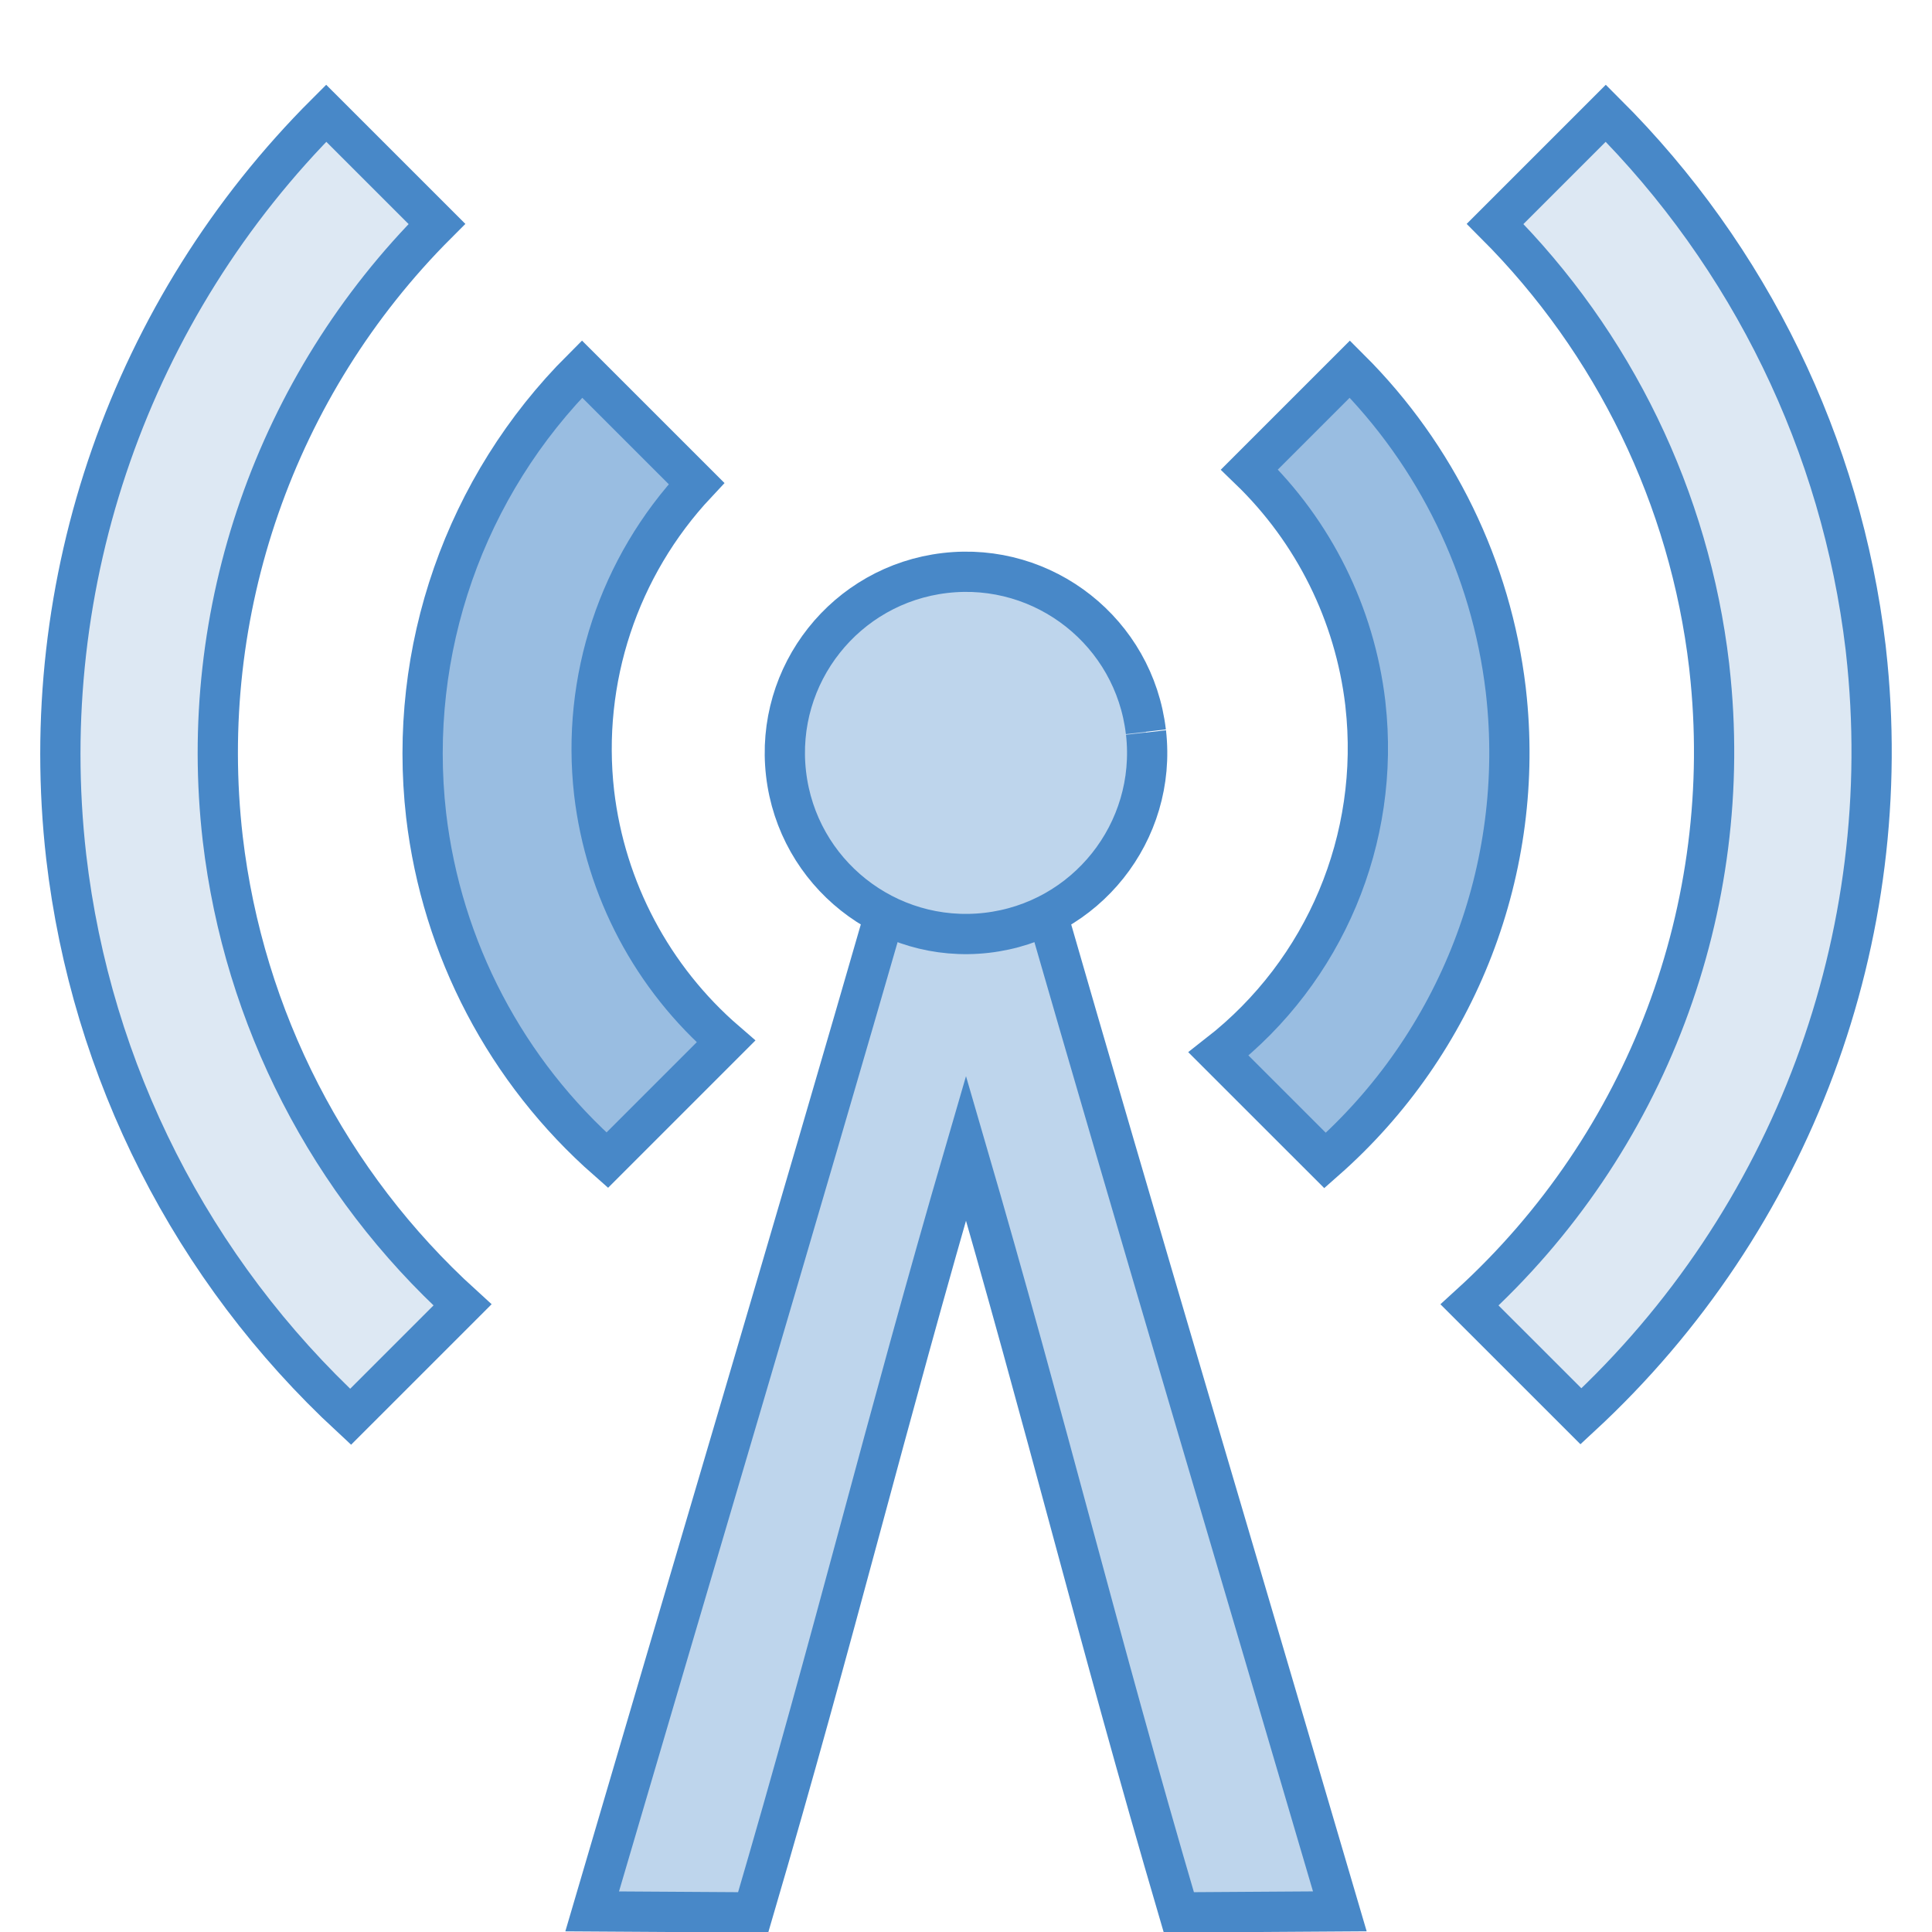
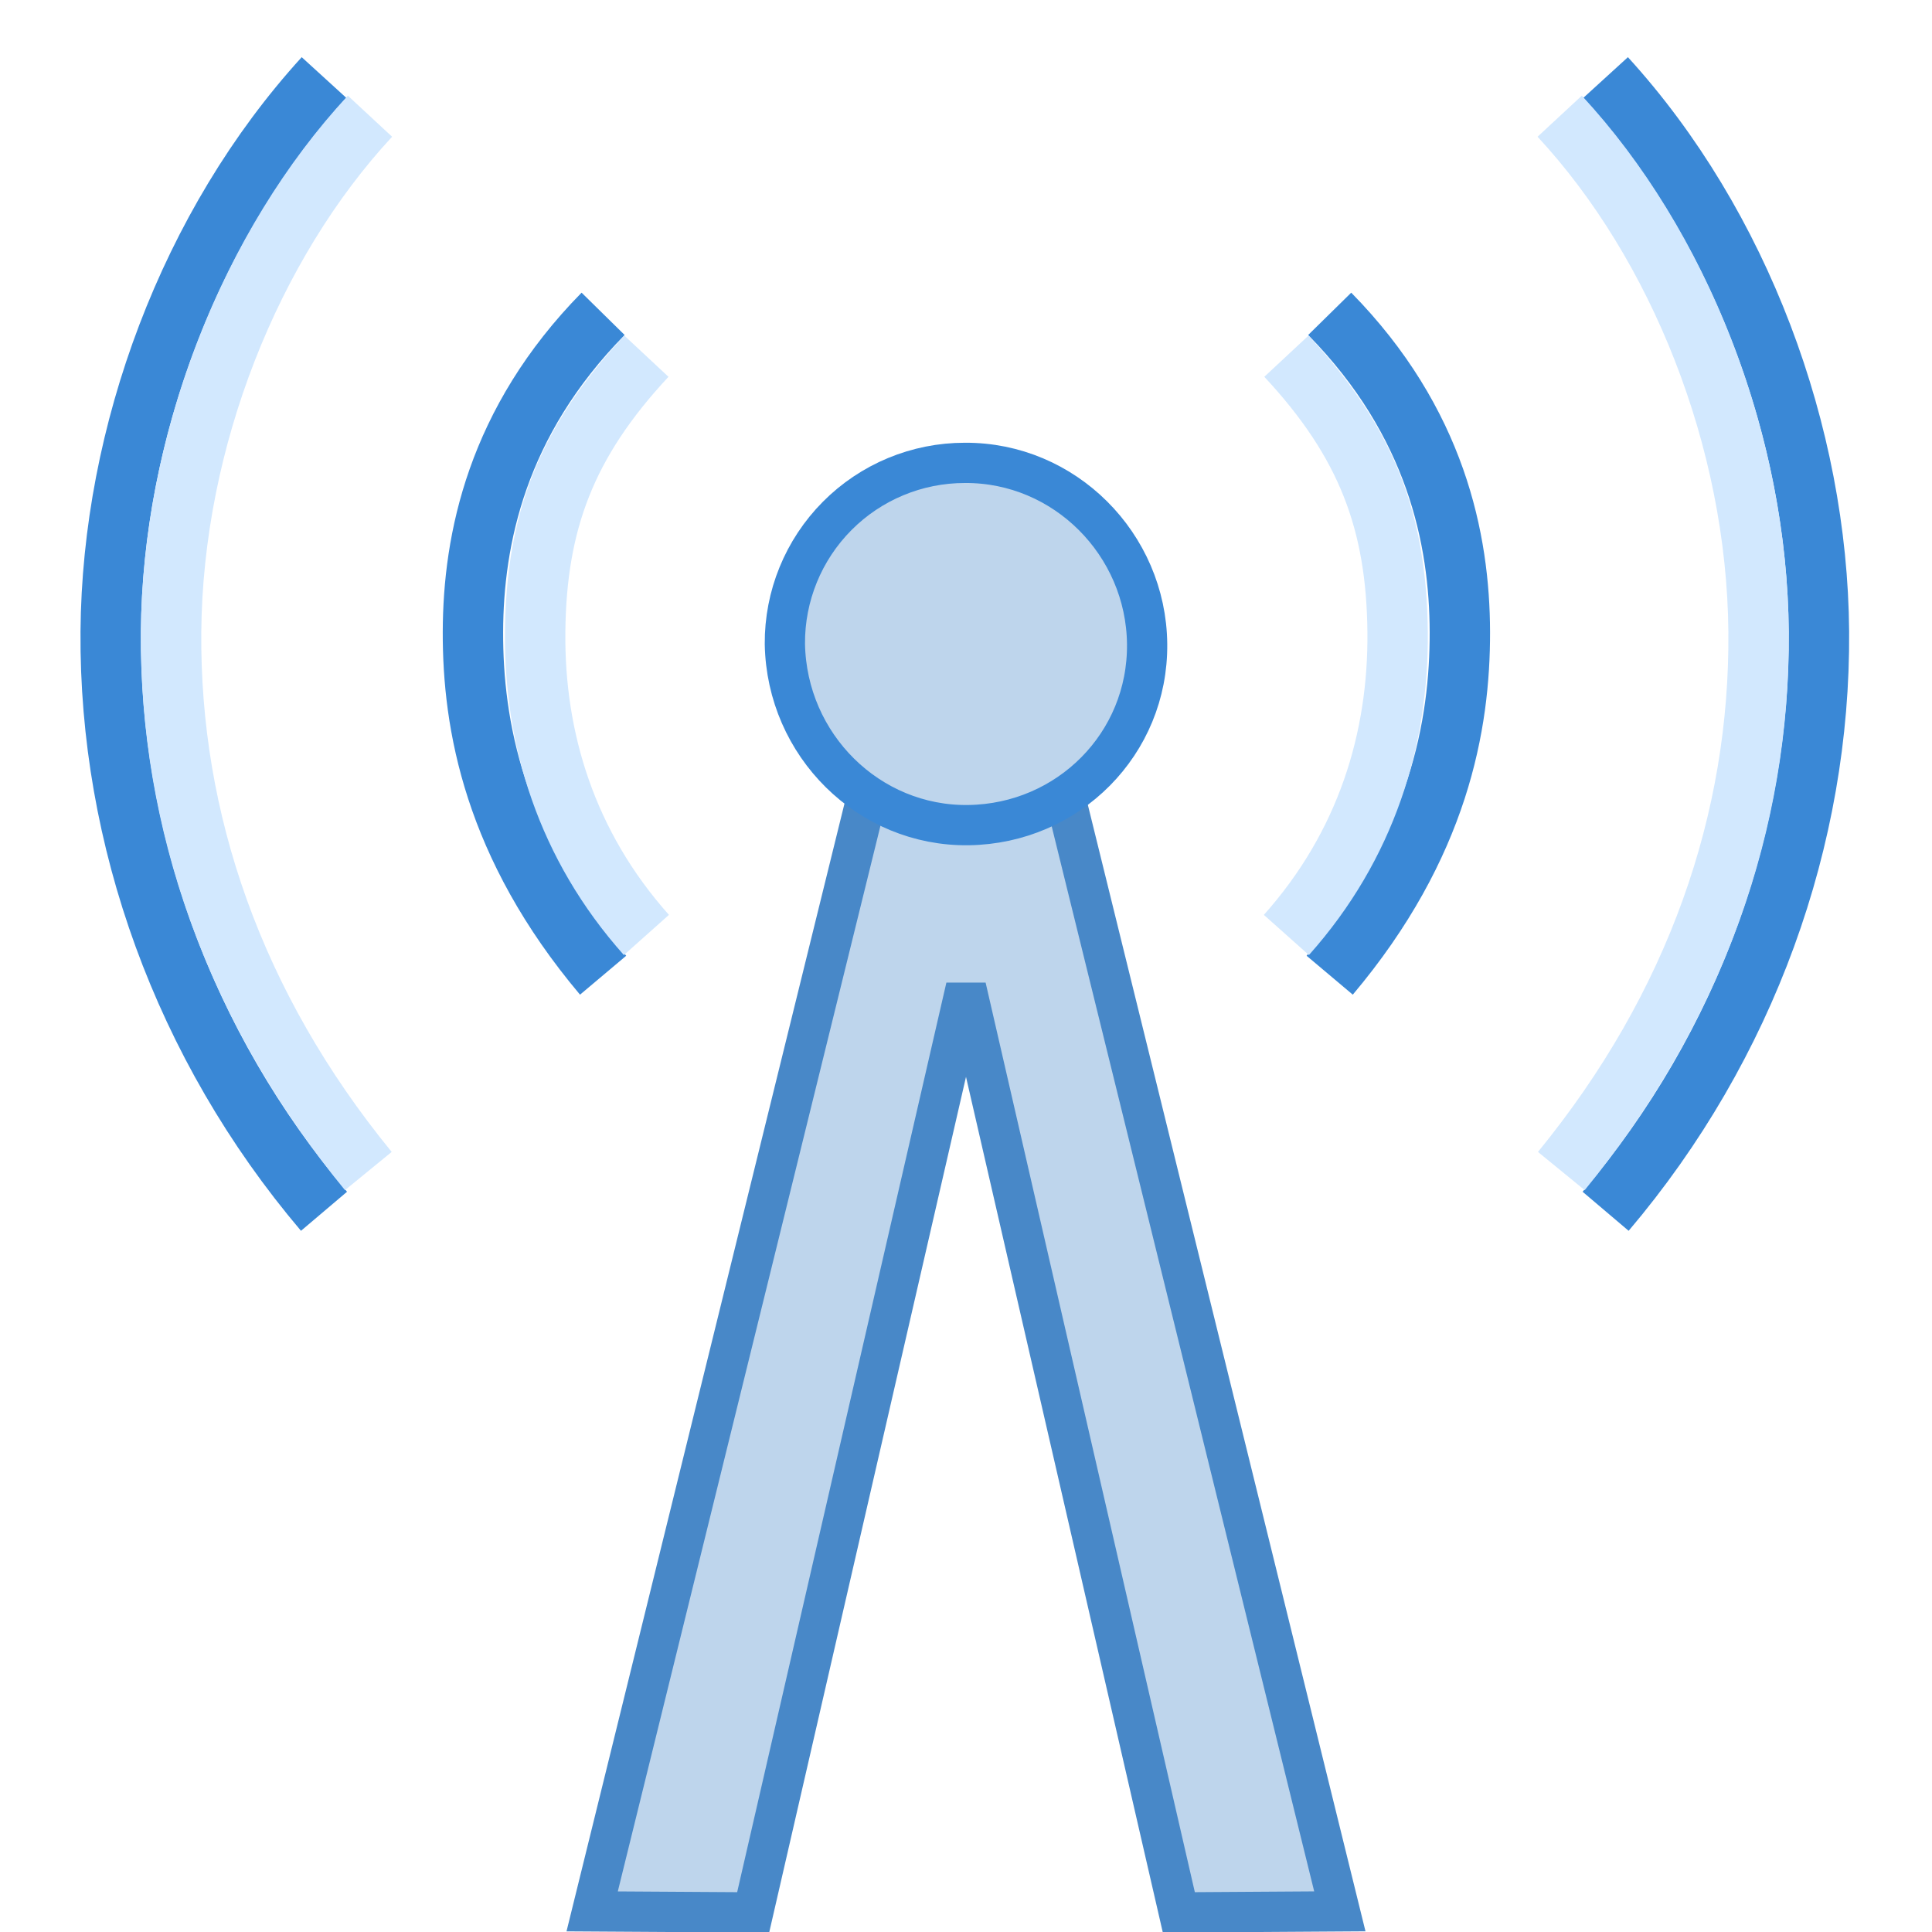
<svg xmlns="http://www.w3.org/2000/svg" height="48" width="48">
-   <g fill-rule="evenodd" stroke="#4888c8">
-     <path d="M22.136 22.178c-2.425 8.405-4.947 16.867-7.424 25.31l4 .025c2.069-7.05 3.231-11.931 5.288-18.989 2.057 7.058 3.22 11.938 5.288 18.989l4-.026c-2.477-8.442-5-16.904-7.424-25.31L24 22.183z" style="line-height:normal;font-variant-ligatures:normal;font-variant-position:normal;font-variant-caps:normal;font-variant-numeric:normal;font-variant-alternates:normal;font-feature-settings:normal;text-indent:0;text-align:start;text-decoration-line:none;text-decoration-style:solid;text-decoration-color:#000;text-transform:none;text-orientation:mixed;white-space:normal;shape-padding:0;isolation:auto;mix-blend-mode:normal;solid-color:#000;solid-opacity:1" color="#000" font-weight="400" font-family="sans-serif" overflow="visible" fill="#bed5ec" />
-     <path d="M28.472 18.199a4.5 4.5 0 0 1-3.96 4.977 4.5 4.5 0 0 1-4.983-3.954 4.5 4.5 0 0 1 3.95-4.986 4.5 4.5 0 0 1 4.99 3.945" fill="#bed5ec" />
-     <path d="M8.104 2.813a22.503 22.498 0 0 0-6.459 18.473A22.503 22.498 0 0 0 8.71 35.2l2.78-2.78a18.59 18.585 0 0 1-5.956-11.583 18.59 18.585 0 0 1 5.321-15.274zm31.792 0l-2.75 2.75a18.59 18.585 0 0 1 5.317 10.973l.008.076a18.59 18.585 0 0 1-5.96 15.809l2.768 2.767a22.503 22.498 0 0 0 7.081-19.017l-.01-.09a22.503 22.498 0 0 0-6.454-13.268z" fill="#dde8f3" />
-     <path d="M14.46 9.169a13.497 13.497 0 0 0-3.873 11.084 13.498 13.498 0 0 0 4.499 8.572l2.95-2.95a9.642 9.642 0 0 1-3.275-6.177 9.64 9.64 0 0 1 2.544-7.685zm16.582 2.496a9.641 9.641 0 0 1 2.878 5.8l.004.04a9.641 9.641 0 0 1-3.65 8.681l2.648 2.647a13.498 13.498 0 0 0 4.493-11.65l-.006-.053a13.498 13.498 0 0 0-3.872-7.96z" fill="#99bde1" />
-   </g>
+   <path overflow="visible" font-weight="400" style="line-height:normal;font-variant-ligatures:normal;font-variant-position:normal;font-variant-caps:normal;font-variant-numeric:normal;font-variant-alternates:normal;font-feature-settings:normal;text-indent:0;text-align:start;text-decoration-line:none;text-decoration-style:solid;text-decoration-color:#000;text-transform:none;text-orientation:mixed;white-space:normal;shape-padding:0;isolation:auto;mix-blend-mode:normal;solid-color:#000;solid-opacity:1" d="M21.936 18.178l-7.224 29.31 4 .025L24 24.524l5.288 22.989 4-.026-7.224-29.31z" color="#000" font-family="sans-serif" fill="#bed5ec" fill-rule="evenodd" stroke="#4888c8" />
+   <path d="M23.972 11.5c2.478-.015 4.503 2.022 4.528 4.5.025 2.478-1.958 4.464-4.436 4.5-2.477.035-4.518-1.985-4.564-4.5a4.468 4.468 0 014.472-4.5z" fill="#bed5ec" stroke="#3a88d6" />
+   <path d="M8.05 1.926c-3.339 3.661-5.263 8.85-5.3 13.768-.037 5.115 1.803 10.276 5.3 14.4" fill="none" stroke="#3a88d6" stroke-width="1.5" />
+   <path d="M9.192 2.887c-2.95 3.179-4.9 8.028-4.941 12.807-.04 4.68 1.547 9.301 4.9 13.4" fill="none" stroke="#d2e8fe" stroke-width="1.5" />
+   <path d="M39.891 1.926c3.34 3.661 5.264 8.85 5.3 13.768.038 5.115-1.802 10.276-5.3 14.4" fill="none" stroke="#3a88d6" stroke-width="1.5" />
+   <path d="M38.75 2.887c2.949 3.179 4.9 8.028 4.941 12.807.04 4.68-1.548 9.301-4.9 13.4" fill="none" stroke="#d2e8fe" stroke-width="1.5" />
+   <path d="M14.984 7.797c-2.645 2.69-3.228 5.611-3.234 7.903-.006 2.292.514 5.3 3.234 8.529" fill="none" stroke="#3a88d6" stroke-width="1.5" />
+   <path d="M16.06 8.85c-2.005 2.15-2.737 4.135-2.764 6.85-.026 2.658.776 5.3 2.764 7.529" fill="none" stroke="#d2e8fe" stroke-width="1.5" />
+   <path d="M33.036 7.797c2.644 2.69 3.228 5.611 3.234 7.903.005 2.292-.514 5.3-3.234 8.529" fill="none" stroke="#3a88d6" stroke-width="1.5" />
+   <path d="M31.96 8.85c2.004 2.15 2.737 4.135 2.763 6.85.026 2.658-.775 5.3-2.763 7.529" fill="none" stroke="#d2e8fe" stroke-width="1.5" />
</svg>
